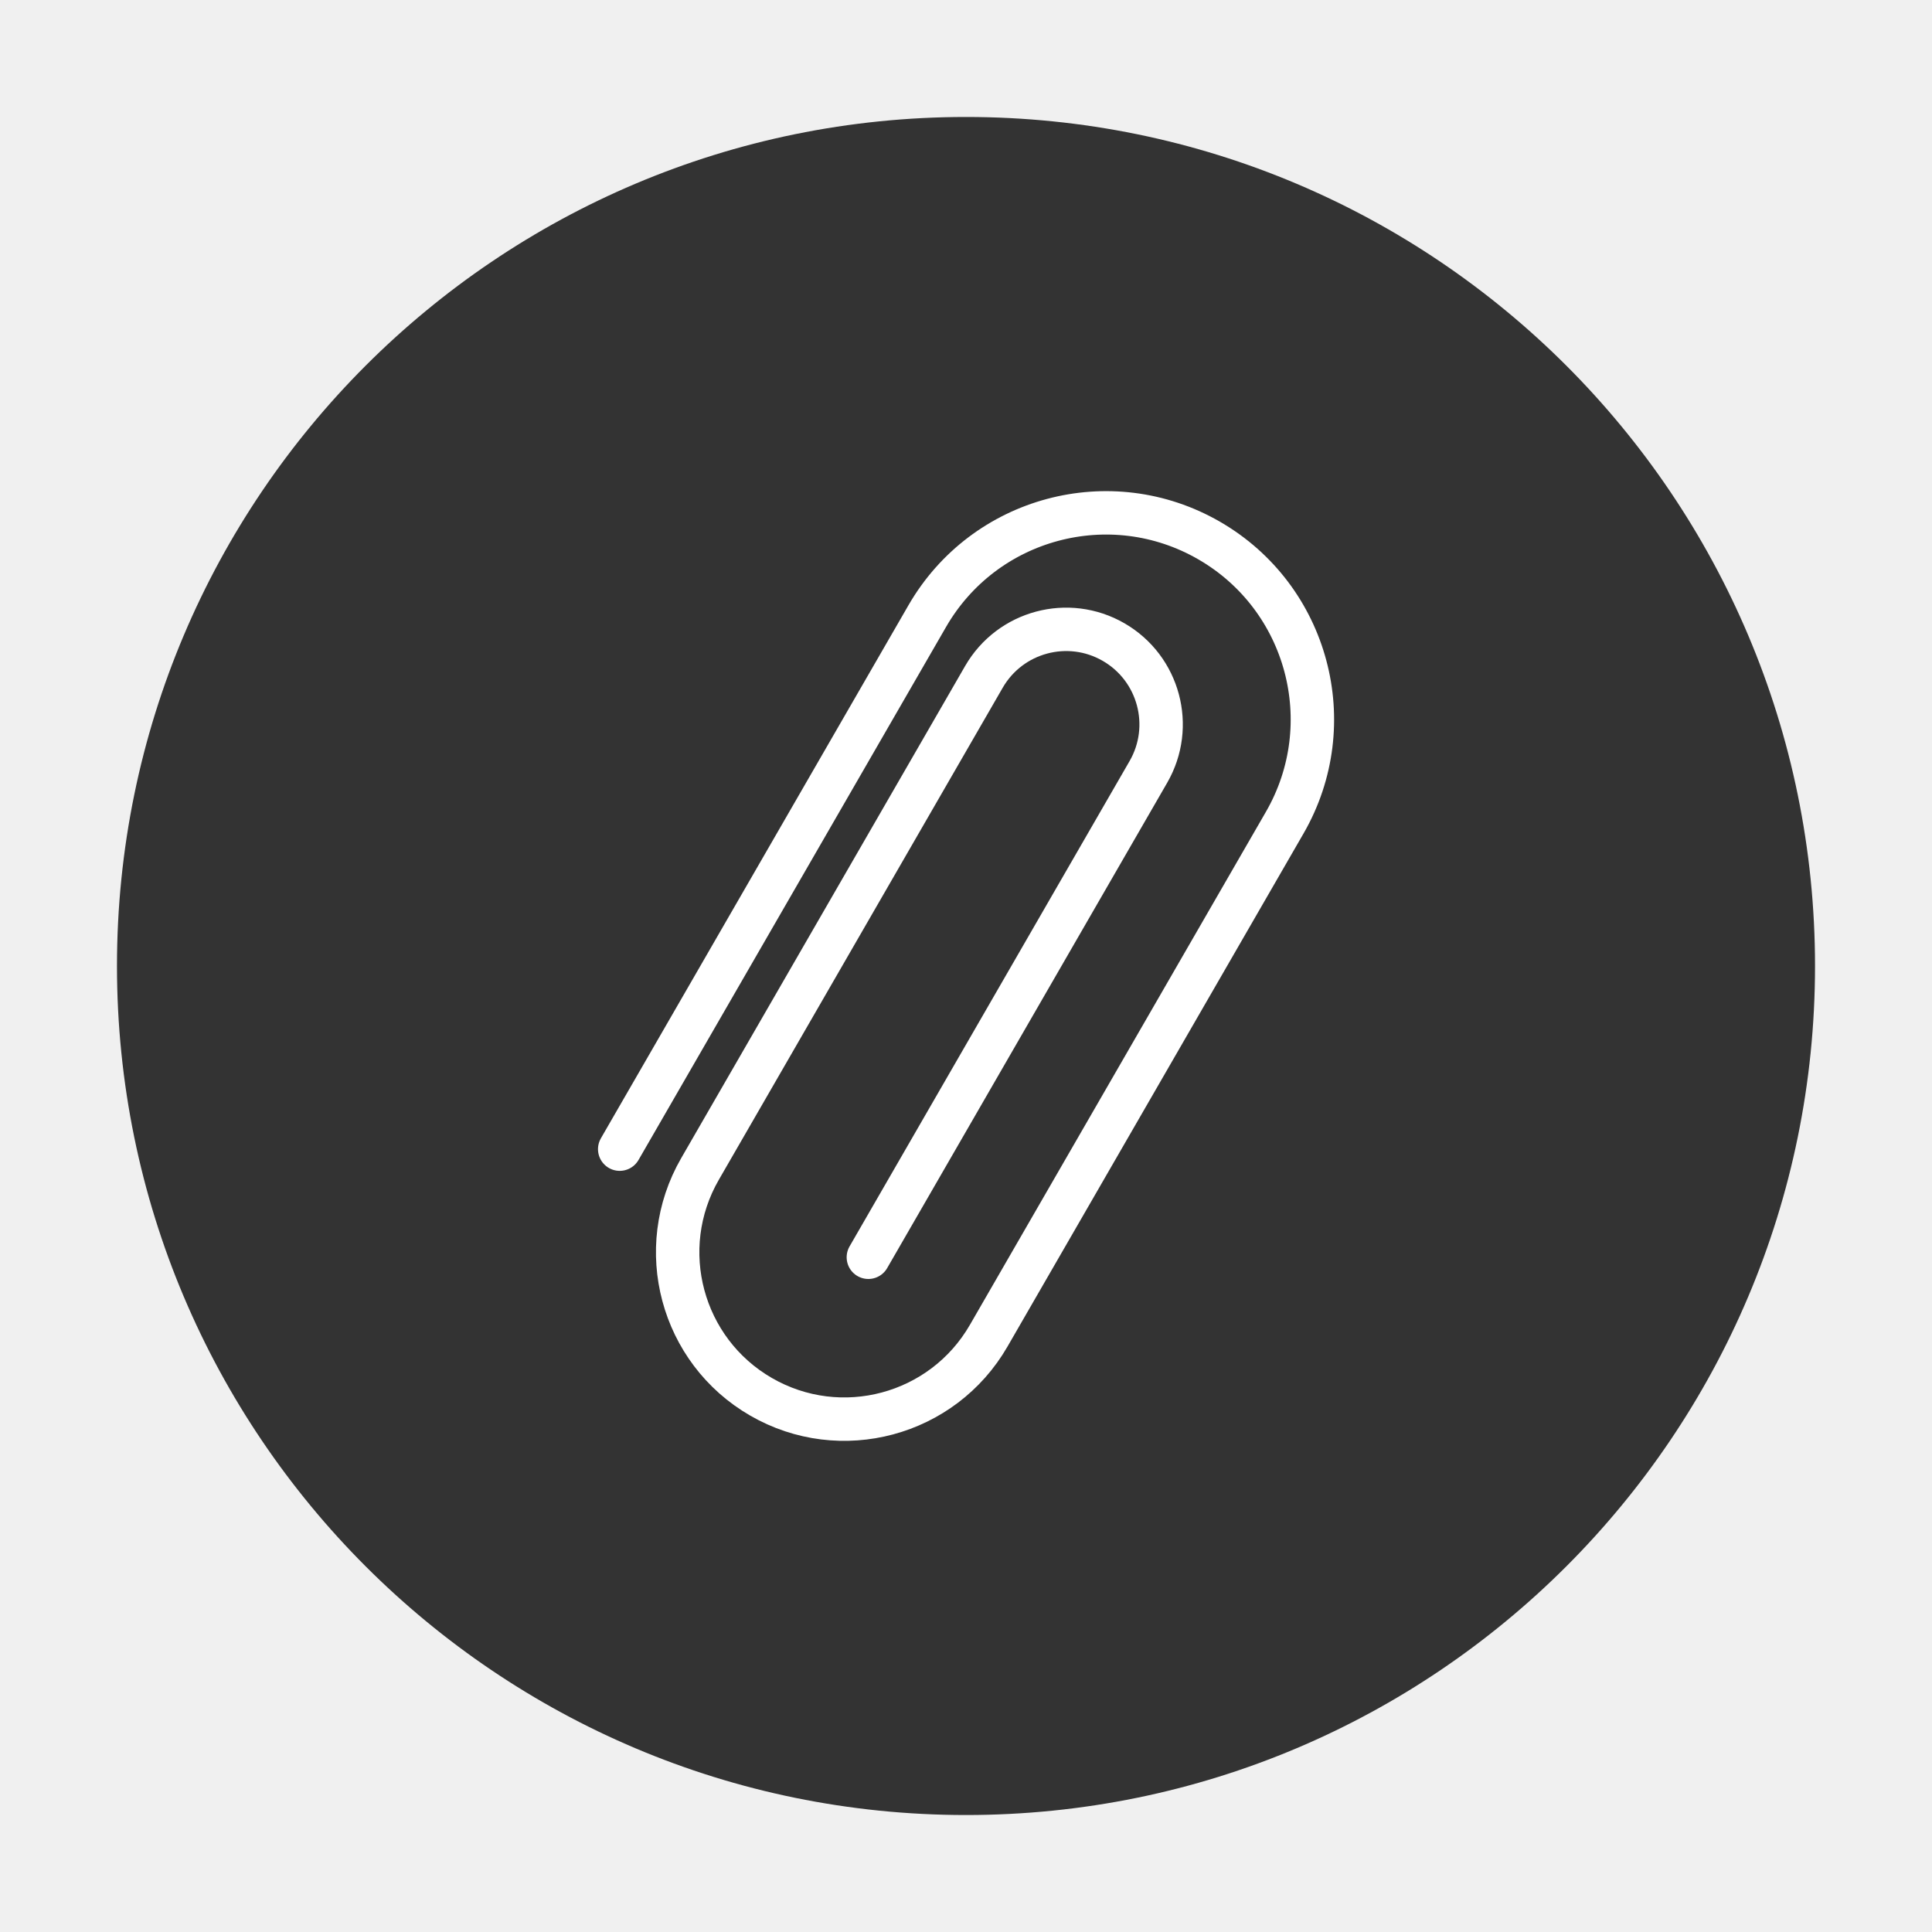
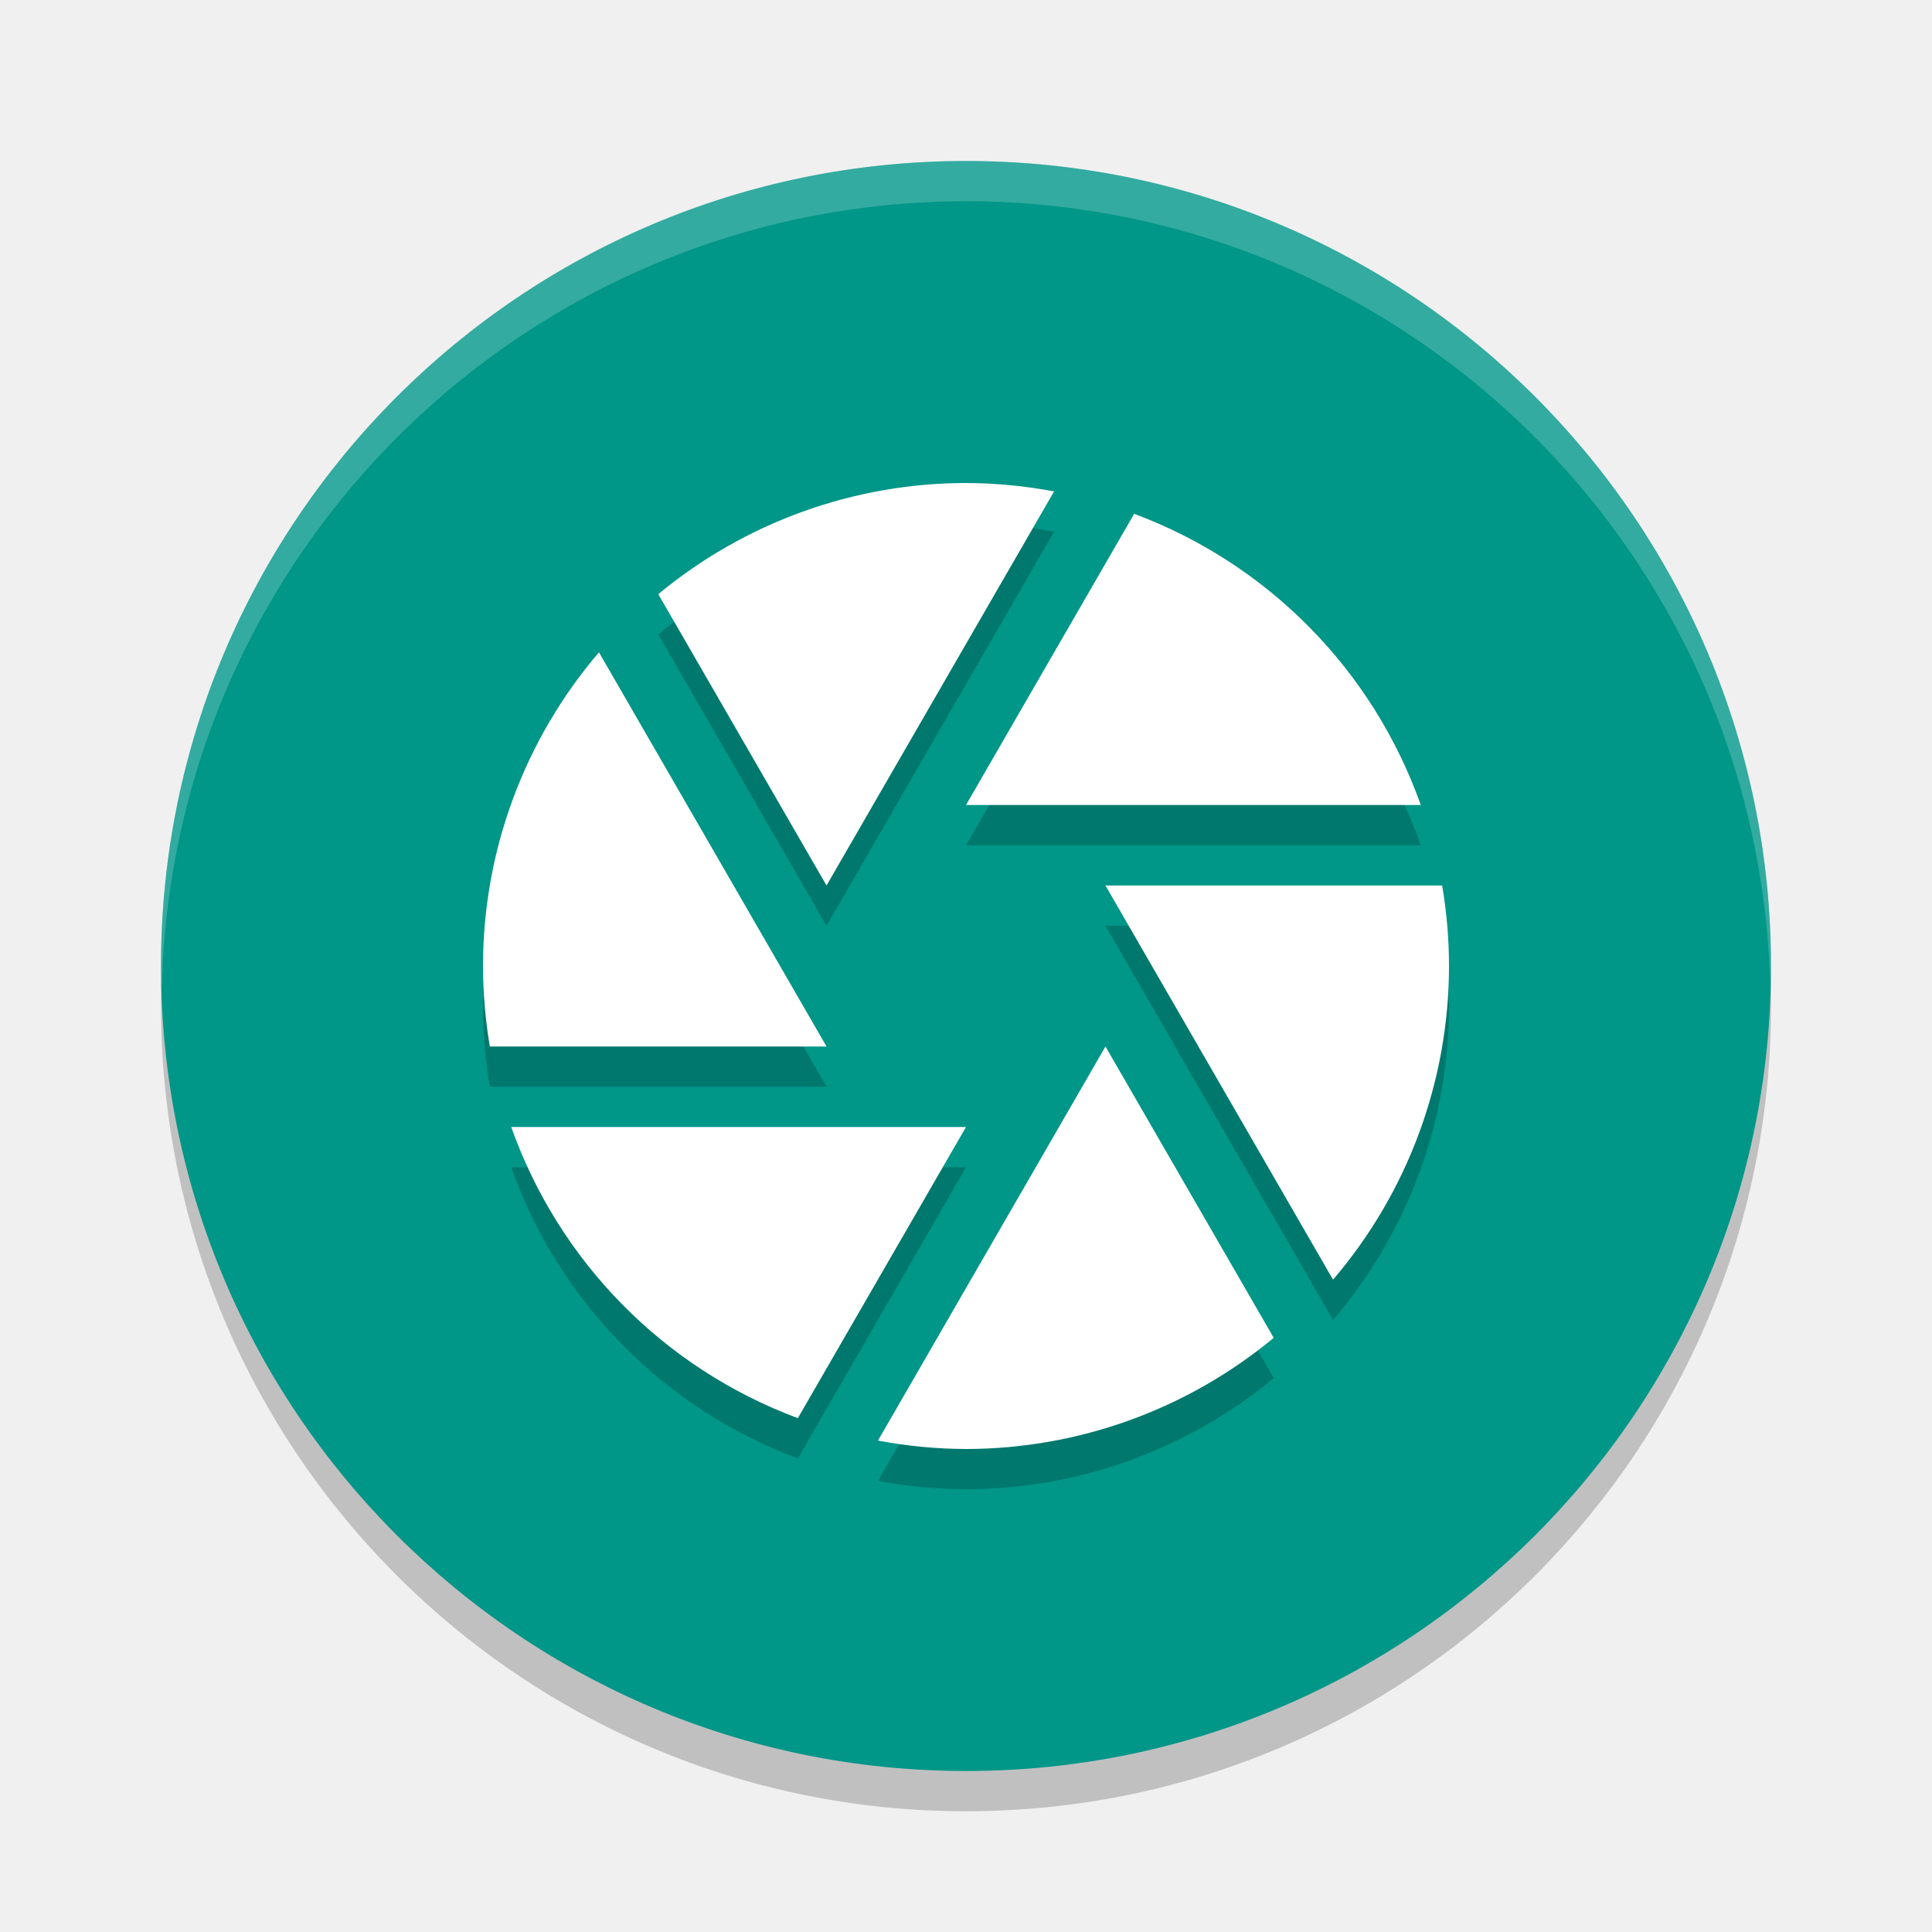
- <svg xmlns="http://www.w3.org/2000/svg" version="1.1" x="0" y="0" viewBox="0 0 1024 1024" xml:space="preserve" id="svg8" width="1024" height="1024">
-   <defs id="defs12" />
-   <circle cx="512" cy="512" fill="#333333" id="circle2" style="stroke-width:11.25" r="450" />
-   <path d="M 328.455,609.074 491.45,326.572 c 30.203,-52.359 97.108,-70.293 149.433,-40.07 v 0 c 52.325,30.223 70.246,97.173 40.043,149.532 l -156.904,271.934 a 88.338,88.396 0 0 1 -120.67,32.354 88.338,88.396 0 0 1 -32.333,-120.75 l 142.972,-247.806 7.501,-13.01 a 50.334,50.368 0 0 1 68.756,-18.434 v 0 a 50.334,50.368 0 0 1 18.422,68.802 L 460.247,666.377" fill="none" stroke="#ffffff" stroke-width="23.01" stroke-linecap="round" stroke-miterlimit="10" id="path4" />
+ <svg xmlns="http://www.w3.org/2000/svg" width="48" height="48" version="1">
+   <circle style="opacity:0.2" cx="24" cy="25" r="20" />
+   <circle style="fill:#009688" cx="24" cy="24" r="20" />
+   <path style="opacity:0.2" d="m 24,13 c -2.792,0.003 -5.495,0.98 -7.645,2.762 L 20.535,23 26.188,13.209 C 25.466,13.073 24.734,13.003 24,13 Z M 28.178,13.766 24,21 H 35.299 C 34.112,17.654 31.505,15.005 28.178,13.766 Z M 14.881,17.207 C 13.023,19.379 12.002,22.142 12,25 c 6.88e-4,0.67 0.058,1.339 0.17,2 h 8.365 z M 27.465,23 33.119,32.793 C 34.977,30.621 35.998,27.858 36,25 35.999,24.33 35.942,23.661 35.83,23 Z m 0,4 -5.652,9.791 C 22.534,36.927 23.266,36.997 24,37 c 2.792,-0.003 5.495,-0.98 7.645,-2.762 z m -14.764,2 c 1.187,3.346 3.794,5.995 7.121,7.234 L 24,29 Z" />
+   <path style="fill:#ffffff" d="m 24,12 c -2.792,0.003 -5.495,0.98 -7.645,2.762 L 20.535,22 26.188,12.209 C 25.466,12.073 24.734,12.003 24,12 Z M 28.178,12.766 24,20 H 35.299 C 34.112,16.654 31.505,14.005 28.178,12.766 Z M 14.881,16.207 C 13.023,18.379 12.002,21.142 12,24 c 6.88e-4,0.67 0.058,1.339 0.17,2 h 8.365 z M 27.465,22 33.119,31.793 C 34.977,29.621 35.998,26.858 36,24 c -6.88e-4,-0.67 -0.058,-1.339 -0.17,-2 z m 0,4 -5.652,9.791 C 22.534,35.927 23.266,35.997 24,36 c 2.792,-0.003 5.495,-0.98 7.645,-2.762 z m -14.764,2 c 1.187,3.346 3.794,5.995 7.121,7.234 L 24,28 Z" />
+   <path style="opacity:0.2;fill:#ffffff" d="M 24 4 A 20 20 0 0 0 4 24 A 20 20 0 0 0 4.021 24.582 A 20 20 0 0 1 24 5 A 20 20 0 0 1 43.979 24.418 A 20 20 0 0 0 44 24 A 20 20 0 0 0 24 4 z" />
</svg>
